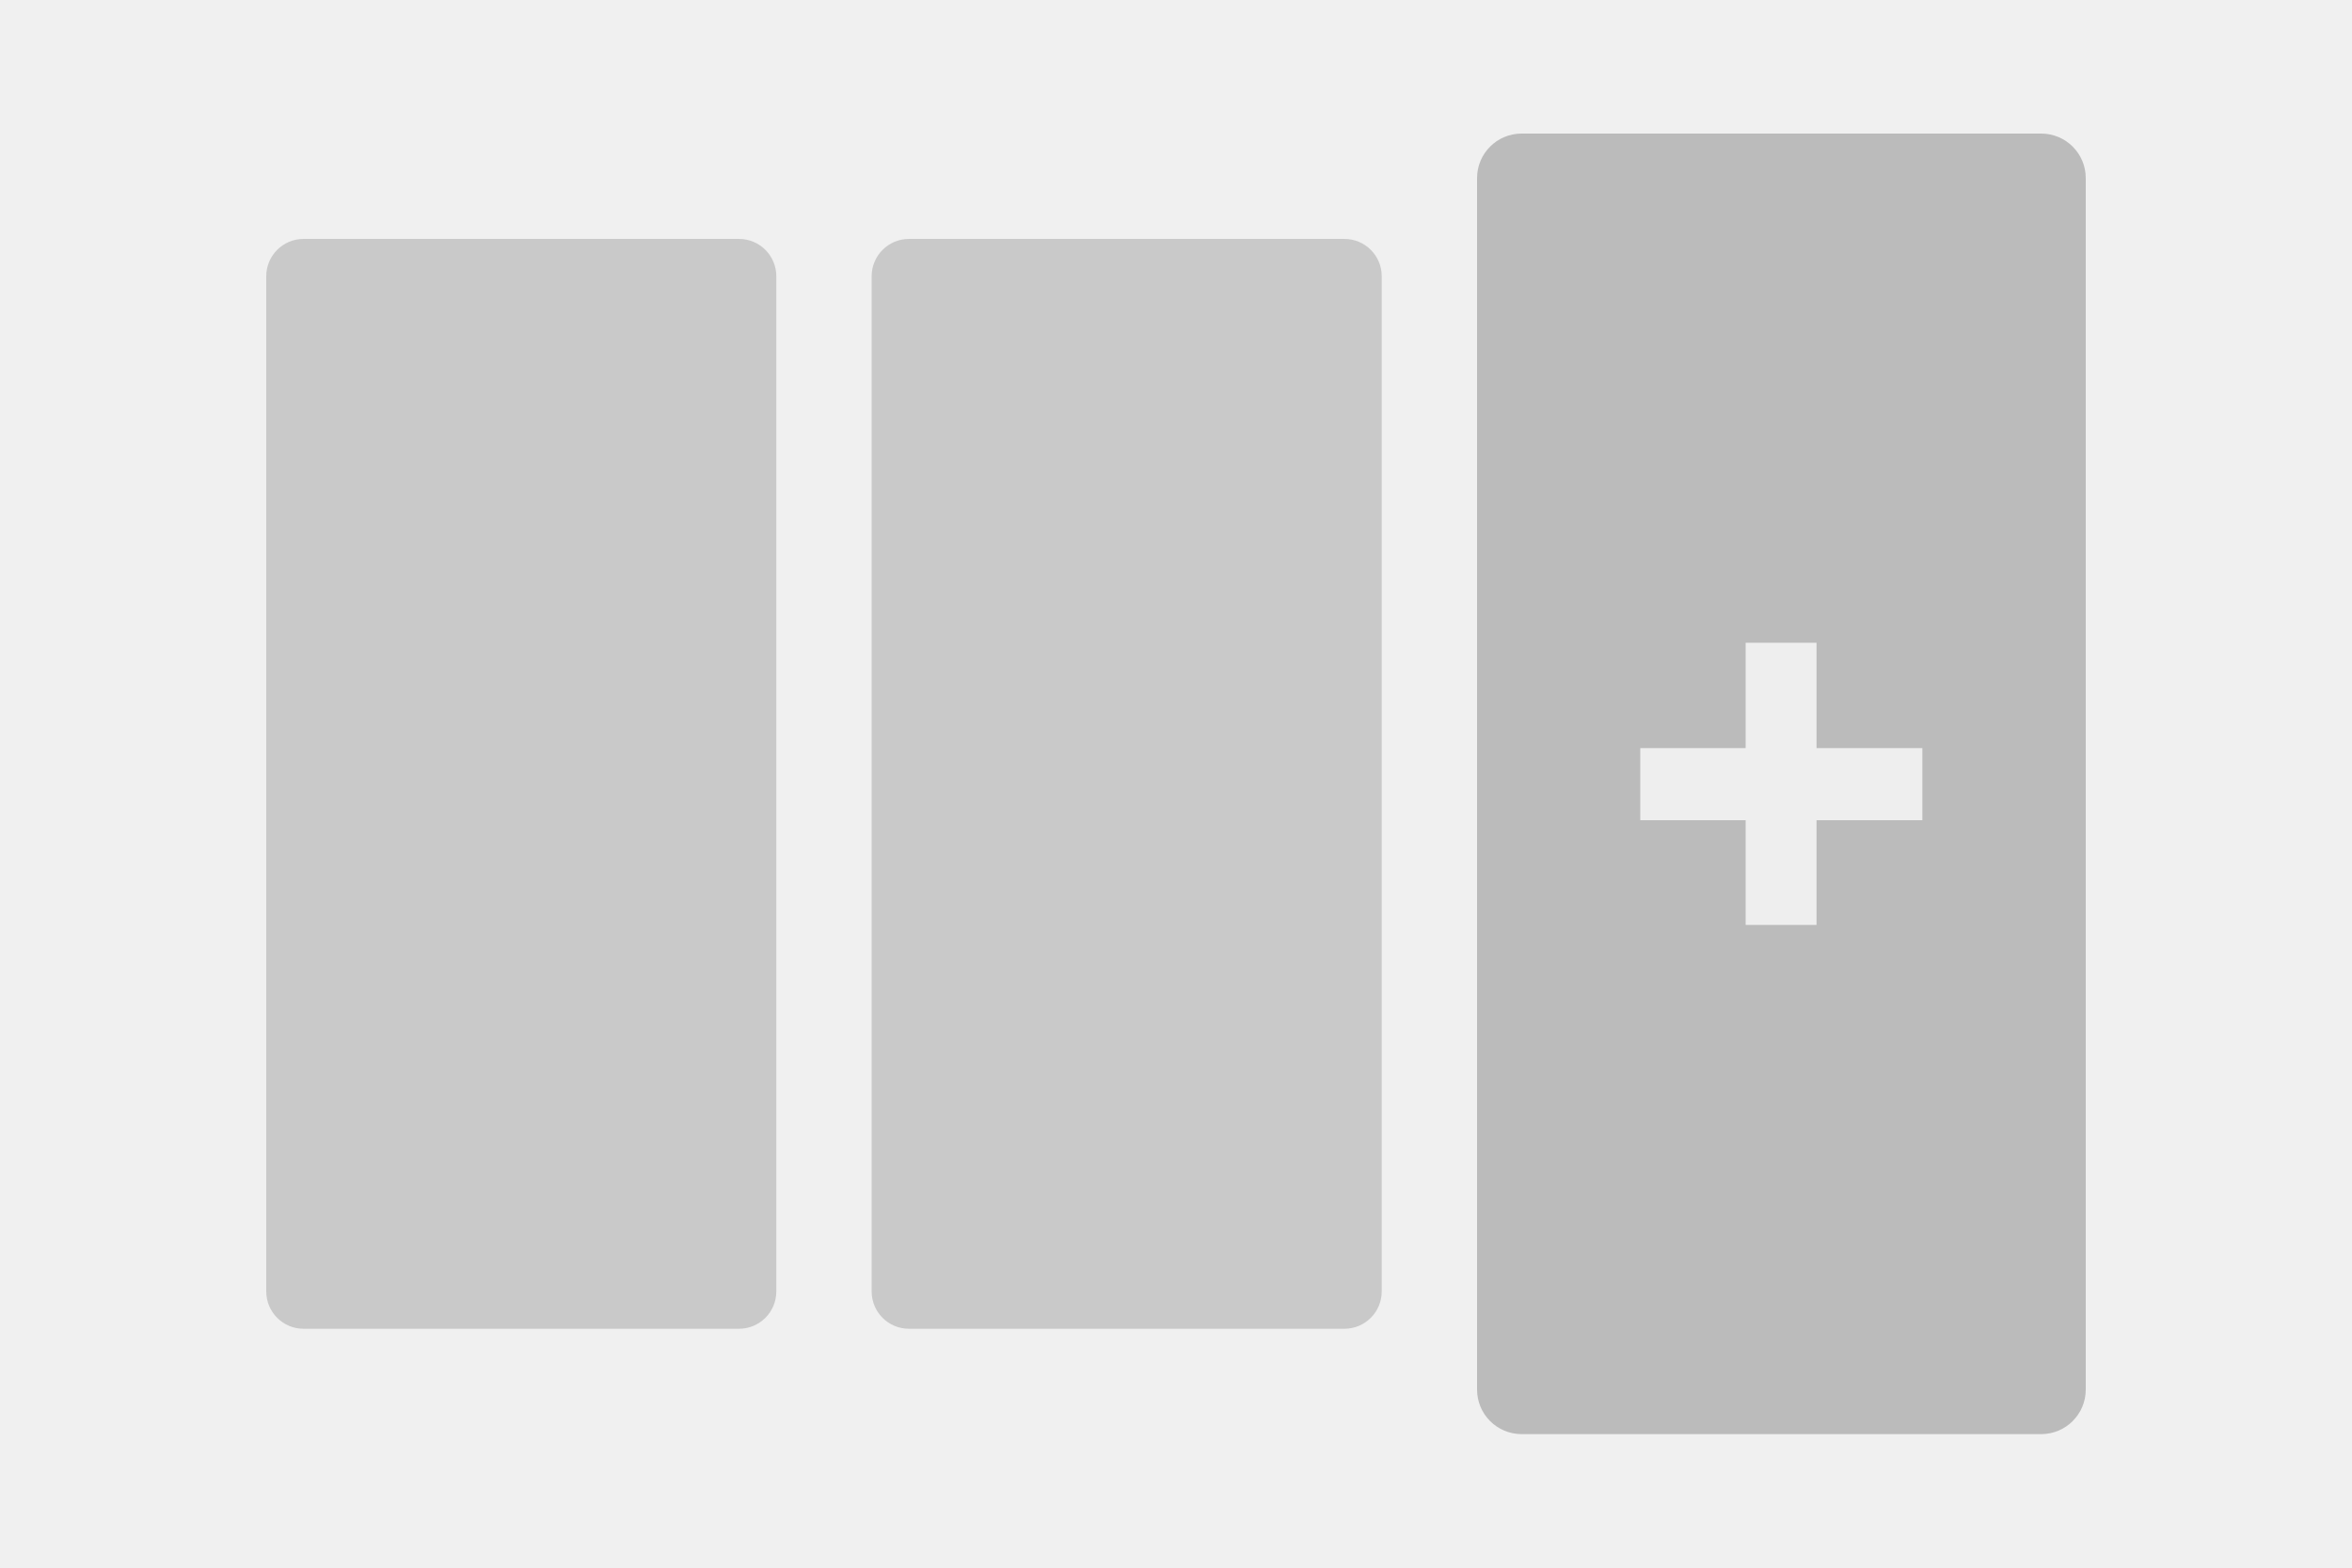
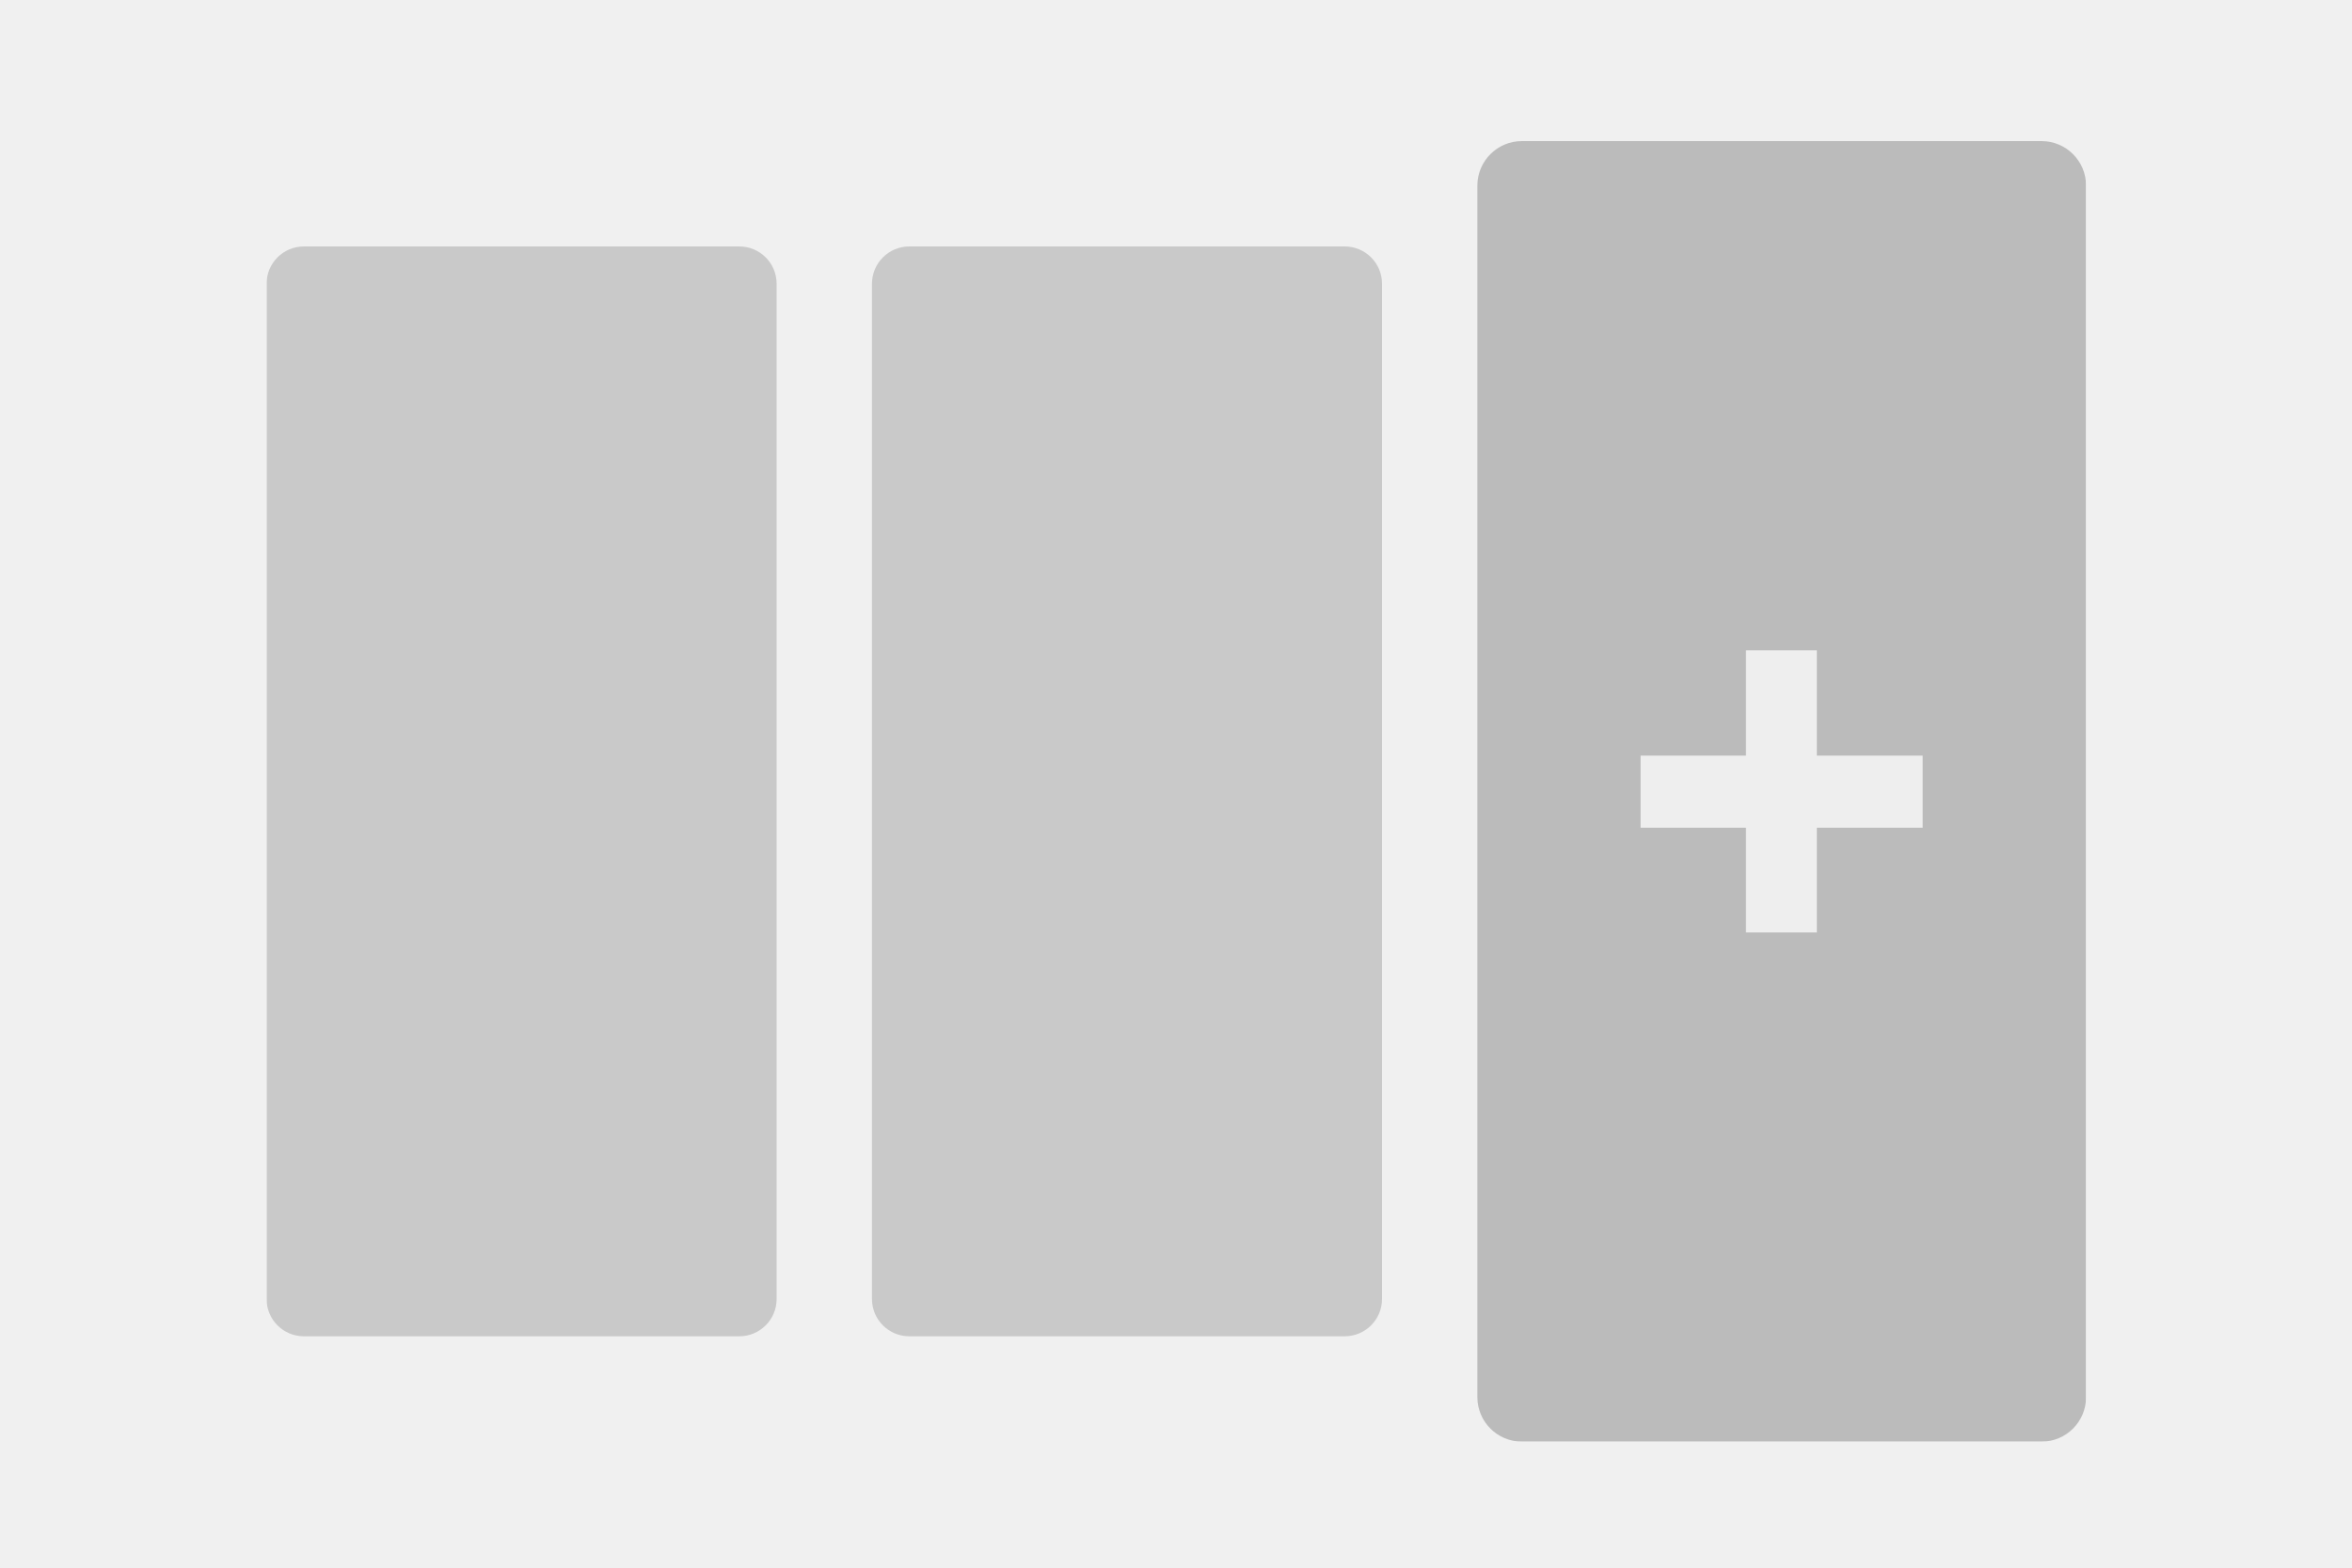
- <svg xmlns="http://www.w3.org/2000/svg" id="Ebene_1" viewBox="0 0 150 100">
+ <svg xmlns="http://www.w3.org/2000/svg" viewBox="0 0 150 100" fill="none">
+   <g id="columns">
+     <g id="Ebene_1" clip-path="url(#clip0_5_276)">
+       <g id="Group" opacity="0.55">
+         <path id="Vector" d="M47.15 15.72H19.38C18.066 15.72 17 16.786 17 18.1V82.86C17 84.174 18.066 85.24 19.38 85.24H47.15C48.464 85.24 49.53 84.174 49.53 82.86V18.1C49.53 16.786 48.464 15.72 47.15 15.72Z" fill="#AAAAAA" />
+       </g>
+       <g id="Group_2" opacity="0.55">
+         <path id="Vector_2" d="M85.76 15.72H57.99C56.676 15.72 55.61 16.786 55.61 18.1V82.86C55.61 84.174 56.676 85.24 57.99 85.24H85.76C87.074 85.24 88.14 84.174 88.14 82.86V18.1C88.14 16.786 87.074 15.72 85.76 15.72Z" fill="#AAAAAA" />
+       </g>
+       <g id="Group_3" opacity="0.75">
+         <path id="Vector_3" d="M130.2 9H97.06C95.492 9 94.22 10.271 94.22 11.84V89.12C94.22 90.689 95.492 91.96 97.06 91.96H130.2C131.768 91.96 133.04 90.689 133.04 89.12V11.84C133.04 10.271 131.768 9 130.2 9Z" fill="#AAAAAA" />
+       </g>
+       <g id="Group_4" opacity="0.75">
+         <path id="Vector_4" d="M115.87 59.48H111.35V52.8H104.63V48.2H111.35V41.48H115.87V48.2H122.62V52.8H115.87V59.48Z" fill="white" />
+       </g>
+     </g>
+   </g>
  <defs>
-     <style>.cls-1{opacity:.55;}.cls-2{opacity:.75;}.cls-3{fill:#aaa;}.cls-3,.cls-4{stroke-width:0px;}.cls-4{fill:#fff;}</style>
+     <clipPath id="clip0_5_276">
+       <rect width="116.04" height="82.96" fill="white" transform="translate(17 9)" />
+     </clipPath>
  </defs>
-   <g class="cls-1">
-     <rect class="cls-3" x="16.98" y="15.24" width="32.53" height="69.52" rx="2.38" ry="2.38" />
-   </g>
-   <g class="cls-1">
-     <rect class="cls-3" x="55.59" y="15.24" width="32.53" height="69.52" rx="2.38" ry="2.38" />
-   </g>
-   <g class="cls-2">
-     <rect class="cls-3" x="94.2" y="8.52" width="38.82" height="82.96" rx="2.84" ry="2.84" />
-   </g>
-   <g class="cls-2">
-     <path class="cls-4" d="m115.85,59h-4.52v-6.68h-6.72v-4.6h6.72v-6.72h4.52v6.72h6.75v4.6h-6.75v6.68Z" />
-   </g>
</svg>
